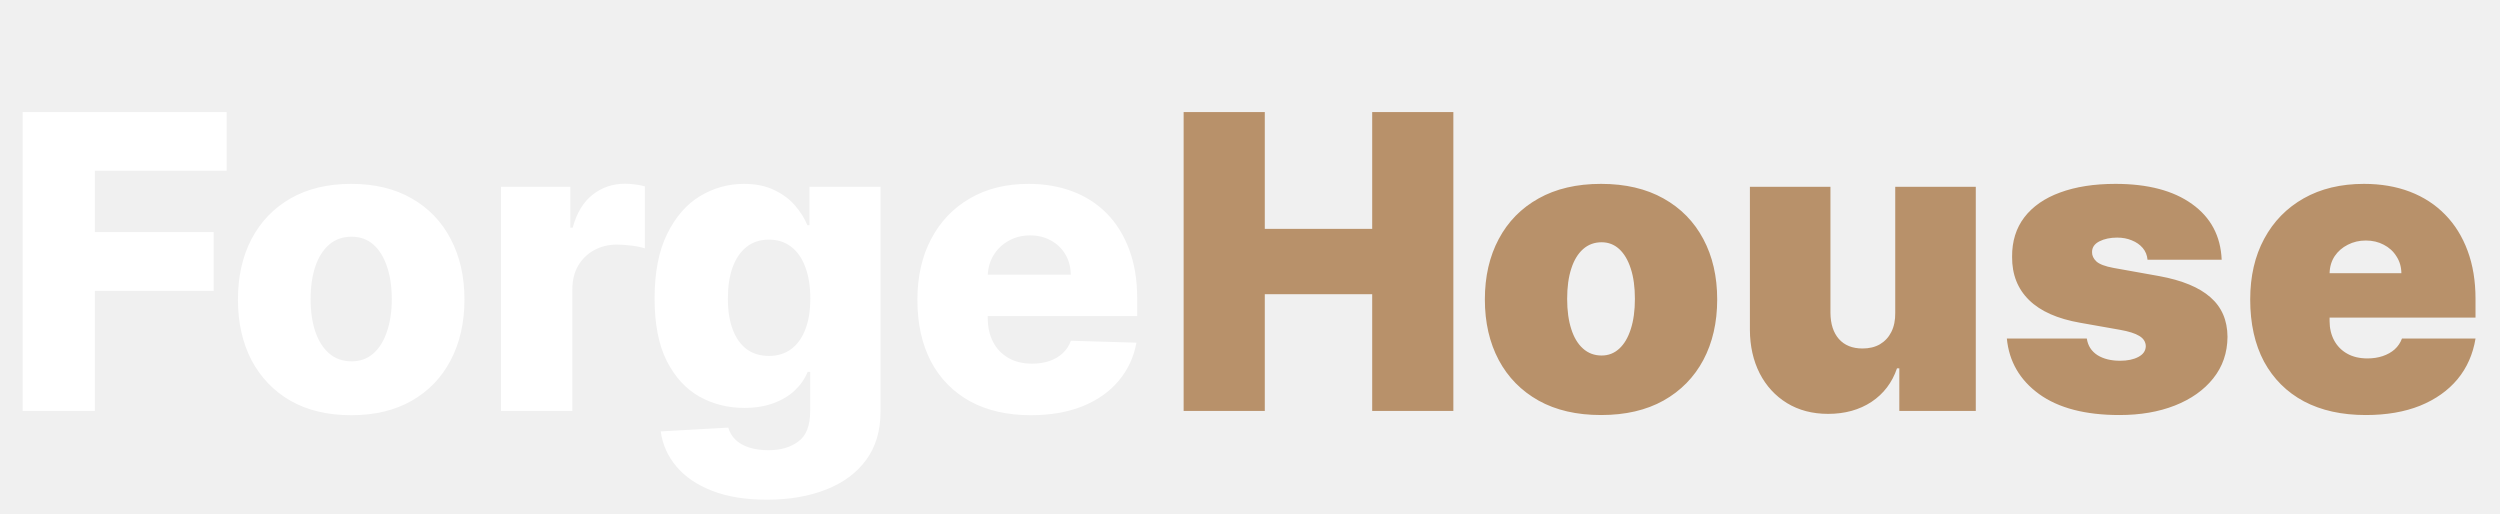
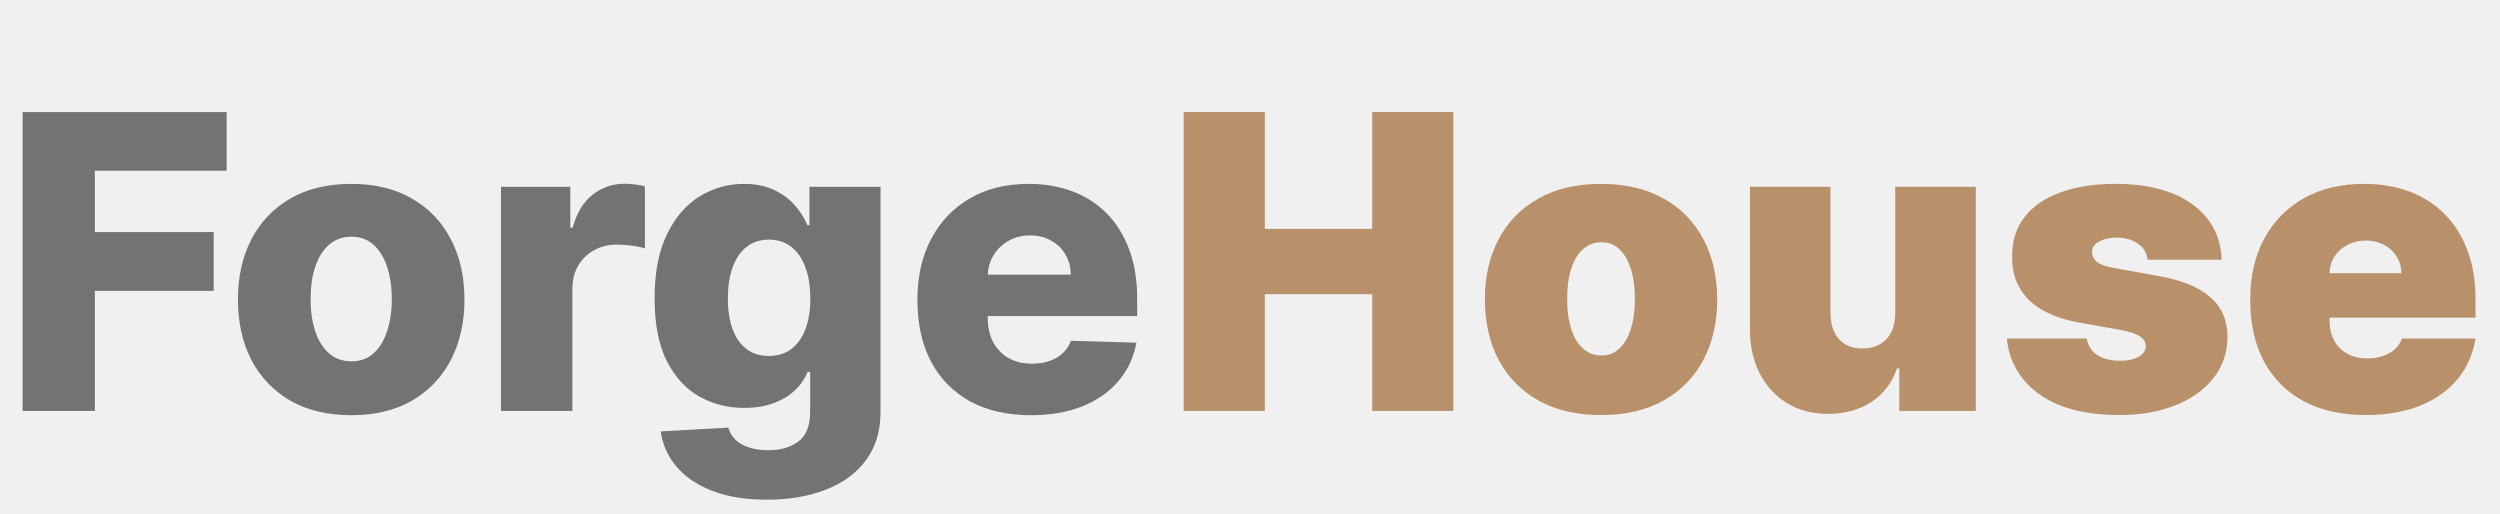
<svg xmlns="http://www.w3.org/2000/svg" width="73" height="15" viewBox="0 0 73 15" fill="none">
-   <path d="M0.661 12V3.273H6.618V4.986H2.77V6.776H6.239V8.493H2.77V12H0.661ZM10.255 12.124C9.567 12.124 8.977 11.983 8.482 11.702C7.991 11.418 7.612 11.023 7.344 10.517C7.08 10.008 6.948 9.419 6.948 8.749C6.948 8.075 7.08 7.486 7.344 6.98C7.612 6.472 7.991 6.077 8.482 5.795C8.977 5.511 9.567 5.369 10.255 5.369C10.943 5.369 11.532 5.511 12.023 5.795C12.518 6.077 12.897 6.472 13.161 6.98C13.428 7.486 13.562 8.075 13.562 8.749C13.562 9.419 13.428 10.008 13.161 10.517C12.897 11.023 12.518 11.418 12.023 11.702C11.532 11.983 10.943 12.124 10.255 12.124ZM10.268 10.551C10.518 10.551 10.729 10.474 10.903 10.321C11.076 10.168 11.208 9.955 11.299 9.682C11.393 9.409 11.44 9.094 11.44 8.736C11.44 8.372 11.393 8.054 11.299 7.781C11.208 7.509 11.076 7.295 10.903 7.142C10.729 6.989 10.518 6.912 10.268 6.912C10.009 6.912 9.79 6.989 9.612 7.142C9.435 7.295 9.3 7.509 9.207 7.781C9.116 8.054 9.07 8.372 9.07 8.736C9.07 9.094 9.116 9.409 9.207 9.682C9.3 9.955 9.435 10.168 9.612 10.321C9.79 10.474 10.009 10.551 10.268 10.551ZM14.629 12V5.455H16.653V6.648H16.722C16.841 6.216 17.035 5.895 17.305 5.685C17.575 5.472 17.889 5.365 18.247 5.365C18.344 5.365 18.443 5.372 18.546 5.386C18.648 5.398 18.743 5.416 18.831 5.442V7.253C18.732 7.219 18.601 7.192 18.439 7.172C18.28 7.152 18.138 7.142 18.013 7.142C17.766 7.142 17.543 7.197 17.344 7.308C17.148 7.416 16.993 7.568 16.879 7.764C16.768 7.957 16.713 8.185 16.713 8.446V12H14.629ZM22.391 14.591C21.769 14.591 21.236 14.504 20.793 14.331C20.35 14.158 20.002 13.921 19.749 13.619C19.496 13.318 19.345 12.977 19.293 12.597L21.266 12.486C21.303 12.619 21.371 12.736 21.471 12.835C21.573 12.935 21.705 13.011 21.867 13.065C22.032 13.119 22.225 13.146 22.447 13.146C22.796 13.146 23.084 13.061 23.312 12.891C23.542 12.723 23.657 12.429 23.657 12.008V10.858H23.584C23.502 11.06 23.377 11.24 23.209 11.399C23.042 11.558 22.833 11.683 22.583 11.774C22.336 11.865 22.052 11.911 21.731 11.911C21.254 11.911 20.816 11.8 20.418 11.578C20.023 11.354 19.707 11.007 19.468 10.538C19.232 10.067 19.114 9.46 19.114 8.719C19.114 7.955 19.236 7.325 19.481 6.831C19.725 6.334 20.045 5.966 20.44 5.727C20.837 5.489 21.265 5.369 21.722 5.369C22.066 5.369 22.36 5.429 22.604 5.548C22.852 5.665 23.055 5.815 23.214 6C23.373 6.185 23.494 6.376 23.576 6.575H23.636V5.455H25.711V12.026C25.711 12.579 25.572 13.047 25.293 13.428C25.015 13.808 24.626 14.097 24.126 14.293C23.626 14.492 23.048 14.591 22.391 14.591ZM22.455 10.393C22.708 10.393 22.924 10.327 23.103 10.193C23.282 10.06 23.42 9.868 23.516 9.618C23.613 9.368 23.661 9.068 23.661 8.719C23.661 8.364 23.613 8.058 23.516 7.803C23.423 7.544 23.285 7.345 23.103 7.206C22.924 7.067 22.708 6.997 22.455 6.997C22.197 6.997 21.978 7.068 21.799 7.21C21.62 7.352 21.484 7.553 21.39 7.811C21.299 8.067 21.254 8.369 21.254 8.719C21.254 9.068 21.3 9.368 21.394 9.618C21.488 9.868 21.623 10.06 21.799 10.193C21.978 10.327 22.197 10.393 22.455 10.393ZM30.099 12.124C29.414 12.124 28.823 11.989 28.326 11.719C27.832 11.446 27.451 11.058 27.184 10.555C26.92 10.05 26.788 9.449 26.788 8.753C26.788 8.077 26.922 7.486 27.189 6.98C27.456 6.472 27.832 6.077 28.318 5.795C28.804 5.511 29.376 5.369 30.035 5.369C30.501 5.369 30.927 5.442 31.314 5.587C31.7 5.732 32.034 5.946 32.315 6.23C32.596 6.514 32.815 6.865 32.971 7.283C33.127 7.697 33.206 8.173 33.206 8.71V9.23H27.517V8.02H31.267C31.264 7.798 31.211 7.601 31.109 7.428C31.007 7.254 30.866 7.119 30.687 7.023C30.511 6.923 30.308 6.874 30.078 6.874C29.845 6.874 29.636 6.926 29.451 7.031C29.267 7.134 29.12 7.274 29.012 7.453C28.904 7.629 28.848 7.83 28.842 8.054V9.286C28.842 9.553 28.895 9.787 29 9.989C29.105 10.188 29.254 10.342 29.447 10.453C29.64 10.564 29.87 10.619 30.137 10.619C30.322 10.619 30.49 10.594 30.64 10.543C30.791 10.492 30.92 10.416 31.028 10.317C31.136 10.217 31.217 10.095 31.271 9.95L33.184 10.006C33.105 10.435 32.93 10.808 32.66 11.126C32.393 11.442 32.042 11.688 31.608 11.864C31.173 12.037 30.67 12.124 30.099 12.124Z" fill="white" />
+   <path d="M0.661 12V3.273H6.618V4.986H2.77V6.776H6.239V8.493H2.77V12H0.661ZM10.255 12.124C9.567 12.124 8.977 11.983 8.482 11.702C7.991 11.418 7.612 11.023 7.344 10.517C7.08 10.008 6.948 9.419 6.948 8.749C6.948 8.075 7.08 7.486 7.344 6.98C7.612 6.472 7.991 6.077 8.482 5.795C8.977 5.511 9.567 5.369 10.255 5.369C10.943 5.369 11.532 5.511 12.023 5.795C12.518 6.077 12.897 6.472 13.161 6.98C13.428 7.486 13.562 8.075 13.562 8.749C13.562 9.419 13.428 10.008 13.161 10.517C12.897 11.023 12.518 11.418 12.023 11.702C11.532 11.983 10.943 12.124 10.255 12.124ZM10.268 10.551C10.518 10.551 10.729 10.474 10.903 10.321C11.076 10.168 11.208 9.955 11.299 9.682C11.393 9.409 11.44 9.094 11.44 8.736C11.44 8.372 11.393 8.054 11.299 7.781C11.208 7.509 11.076 7.295 10.903 7.142C10.729 6.989 10.518 6.912 10.268 6.912C10.009 6.912 9.79 6.989 9.612 7.142C9.435 7.295 9.3 7.509 9.207 7.781C9.116 8.054 9.07 8.372 9.07 8.736C9.07 9.094 9.116 9.409 9.207 9.682C9.3 9.955 9.435 10.168 9.612 10.321C9.79 10.474 10.009 10.551 10.268 10.551ZM14.629 12V5.455H16.653V6.648H16.722C16.841 6.216 17.035 5.895 17.305 5.685C17.575 5.472 17.889 5.365 18.247 5.365C18.344 5.365 18.443 5.372 18.546 5.386C18.648 5.398 18.743 5.416 18.831 5.442V7.253C18.732 7.219 18.601 7.192 18.439 7.172C18.28 7.152 18.138 7.142 18.013 7.142C17.766 7.142 17.543 7.197 17.344 7.308C17.148 7.416 16.993 7.568 16.879 7.764C16.768 7.957 16.713 8.185 16.713 8.446V12H14.629ZM22.391 14.591C21.769 14.591 21.236 14.504 20.793 14.331C20.35 14.158 20.002 13.921 19.749 13.619C19.496 13.318 19.345 12.977 19.293 12.597L21.266 12.486C21.303 12.619 21.371 12.736 21.471 12.835C21.573 12.935 21.705 13.011 21.867 13.065C22.032 13.119 22.225 13.146 22.447 13.146C22.796 13.146 23.084 13.061 23.312 12.891C23.542 12.723 23.657 12.429 23.657 12.008V10.858H23.584C23.502 11.06 23.377 11.24 23.209 11.399C23.042 11.558 22.833 11.683 22.583 11.774C22.336 11.865 22.052 11.911 21.731 11.911C21.254 11.911 20.816 11.8 20.418 11.578C20.023 11.354 19.707 11.007 19.468 10.538C19.232 10.067 19.114 9.46 19.114 8.719C19.114 7.955 19.236 7.325 19.481 6.831C19.725 6.334 20.045 5.966 20.44 5.727C20.837 5.489 21.265 5.369 21.722 5.369C22.066 5.369 22.36 5.429 22.604 5.548C22.852 5.665 23.055 5.815 23.214 6C23.373 6.185 23.494 6.376 23.576 6.575H23.636V5.455H25.711V12.026C25.711 12.579 25.572 13.047 25.293 13.428C25.015 13.808 24.626 14.097 24.126 14.293C23.626 14.492 23.048 14.591 22.391 14.591ZM22.455 10.393C22.708 10.393 22.924 10.327 23.103 10.193C23.282 10.06 23.42 9.868 23.516 9.618C23.613 9.368 23.661 9.068 23.661 8.719C23.661 8.364 23.613 8.058 23.516 7.803C23.423 7.544 23.285 7.345 23.103 7.206C22.924 7.067 22.708 6.997 22.455 6.997C22.197 6.997 21.978 7.068 21.799 7.21C21.62 7.352 21.484 7.553 21.39 7.811C21.299 8.067 21.254 8.369 21.254 8.719C21.254 9.068 21.3 9.368 21.394 9.618C21.488 9.868 21.623 10.06 21.799 10.193C21.978 10.327 22.197 10.393 22.455 10.393ZM30.099 12.124C29.414 12.124 28.823 11.989 28.326 11.719C27.832 11.446 27.451 11.058 27.184 10.555C26.92 10.05 26.788 9.449 26.788 8.753C26.788 8.077 26.922 7.486 27.189 6.98C27.456 6.472 27.832 6.077 28.318 5.795C28.804 5.511 29.376 5.369 30.035 5.369C30.501 5.369 30.927 5.442 31.314 5.587C31.7 5.732 32.034 5.946 32.315 6.23C32.596 6.514 32.815 6.865 32.971 7.283C33.127 7.697 33.206 8.173 33.206 8.71V9.23H27.517V8.02H31.267C31.264 7.798 31.211 7.601 31.109 7.428C31.007 7.254 30.866 7.119 30.687 7.023C30.511 6.923 30.308 6.874 30.078 6.874C29.845 6.874 29.636 6.926 29.451 7.031C29.267 7.134 29.12 7.274 29.012 7.453C28.904 7.629 28.848 7.83 28.842 8.054V9.286C28.842 9.553 28.895 9.787 29 9.989C29.105 10.188 29.254 10.342 29.447 10.453C29.64 10.564 29.87 10.619 30.137 10.619C30.322 10.619 30.49 10.594 30.64 10.543C30.791 10.492 30.92 10.416 31.028 10.317C31.136 10.217 31.217 10.095 31.271 9.95L33.184 10.006C33.105 10.435 32.93 10.808 32.66 11.126C32.393 11.442 32.042 11.688 31.608 11.864C31.173 12.037 30.67 12.124 30.099 12.124Z" fill="#737373" />
  <path d="M34.562 12V3.273H36.932V6.682H40.068V3.273H42.438V12H40.068V8.591H36.932V12H34.562ZM46.75 12.119C46.04 12.119 45.432 11.979 44.926 11.697C44.42 11.413 44.033 11.018 43.763 10.513C43.493 10.004 43.358 9.415 43.358 8.744C43.358 8.074 43.493 7.486 43.763 6.98C44.033 6.472 44.42 6.077 44.926 5.795C45.432 5.511 46.04 5.369 46.75 5.369C47.46 5.369 48.068 5.511 48.574 5.795C49.08 6.077 49.467 6.472 49.737 6.98C50.007 7.486 50.142 8.074 50.142 8.744C50.142 9.415 50.007 10.004 49.737 10.513C49.467 11.018 49.08 11.413 48.574 11.697C48.068 11.979 47.46 12.119 46.75 12.119ZM46.767 10.381C46.966 10.381 47.138 10.314 47.283 10.18C47.428 10.047 47.54 9.857 47.619 9.609C47.699 9.362 47.739 9.068 47.739 8.727C47.739 8.384 47.699 8.089 47.619 7.845C47.54 7.598 47.428 7.408 47.283 7.274C47.138 7.141 46.966 7.074 46.767 7.074C46.557 7.074 46.376 7.141 46.226 7.274C46.075 7.408 45.96 7.598 45.881 7.845C45.801 8.089 45.761 8.384 45.761 8.727C45.761 9.068 45.801 9.362 45.881 9.609C45.96 9.857 46.075 10.047 46.226 10.18C46.376 10.314 46.557 10.381 46.767 10.381ZM55.341 9.136V5.455H57.693V12H55.46V10.756H55.392C55.25 11.173 55.001 11.5 54.646 11.736C54.291 11.969 53.869 12.085 53.381 12.085C52.923 12.085 52.523 11.98 52.179 11.77C51.838 11.56 51.572 11.27 51.382 10.901C51.195 10.531 51.099 10.108 51.097 9.631V5.455H53.449V9.136C53.452 9.46 53.534 9.714 53.696 9.899C53.861 10.084 54.091 10.176 54.386 10.176C54.582 10.176 54.751 10.135 54.894 10.053C55.038 9.967 55.149 9.848 55.226 9.695C55.305 9.538 55.344 9.352 55.341 9.136ZM64.873 7.585H62.708C62.696 7.452 62.65 7.337 62.567 7.24C62.485 7.143 62.378 7.07 62.248 7.018C62.12 6.964 61.978 6.938 61.821 6.938C61.62 6.938 61.446 6.974 61.301 7.048C61.157 7.122 61.086 7.227 61.088 7.364C61.086 7.46 61.127 7.55 61.212 7.632C61.3 7.714 61.469 7.778 61.719 7.824L63.049 8.062C63.719 8.185 64.218 8.391 64.544 8.68C64.874 8.967 65.04 9.352 65.043 9.835C65.04 10.301 64.901 10.706 64.625 11.05C64.353 11.391 63.979 11.655 63.505 11.842C63.033 12.027 62.495 12.119 61.89 12.119C60.89 12.119 60.107 11.915 59.541 11.506C58.979 11.097 58.665 10.557 58.6 9.886H60.935C60.966 10.094 61.069 10.254 61.242 10.368C61.418 10.479 61.64 10.534 61.907 10.534C62.123 10.534 62.3 10.497 62.439 10.423C62.581 10.349 62.654 10.244 62.657 10.108C62.654 9.983 62.591 9.884 62.469 9.81C62.35 9.736 62.162 9.676 61.907 9.631L60.748 9.426C60.08 9.31 59.58 9.088 59.248 8.761C58.915 8.435 58.75 8.014 58.753 7.5C58.75 7.045 58.87 6.661 59.111 6.345C59.355 6.027 59.703 5.786 60.155 5.621C60.61 5.453 61.148 5.369 61.77 5.369C62.716 5.369 63.462 5.565 64.007 5.957C64.556 6.349 64.844 6.892 64.873 7.585ZM69.081 12.119C68.382 12.119 67.779 11.986 67.274 11.719C66.771 11.449 66.383 11.062 66.11 10.56C65.841 10.054 65.706 9.449 65.706 8.744C65.706 8.068 65.842 7.477 66.115 6.972C66.387 6.466 66.772 6.072 67.269 5.791C67.767 5.51 68.353 5.369 69.029 5.369C69.524 5.369 69.971 5.446 70.372 5.599C70.772 5.753 71.115 5.976 71.399 6.268C71.683 6.558 71.902 6.911 72.055 7.325C72.209 7.74 72.285 8.207 72.285 8.727V9.273H66.439V7.977H70.12C70.118 7.79 70.069 7.625 69.975 7.483C69.885 7.338 69.761 7.226 69.605 7.146C69.451 7.064 69.277 7.023 69.081 7.023C68.89 7.023 68.716 7.064 68.556 7.146C68.397 7.226 68.269 7.337 68.173 7.479C68.079 7.621 68.029 7.787 68.024 7.977V9.375C68.024 9.585 68.068 9.773 68.156 9.938C68.244 10.102 68.37 10.232 68.535 10.325C68.7 10.419 68.899 10.466 69.132 10.466C69.294 10.466 69.441 10.443 69.575 10.398C69.711 10.352 69.828 10.287 69.924 10.202C70.021 10.114 70.092 10.008 70.137 9.886H72.285C72.211 10.341 72.037 10.736 71.761 11.071C71.485 11.403 71.12 11.662 70.666 11.847C70.214 12.028 69.686 12.119 69.081 12.119Z" fill="#B8916A" />
</svg>
